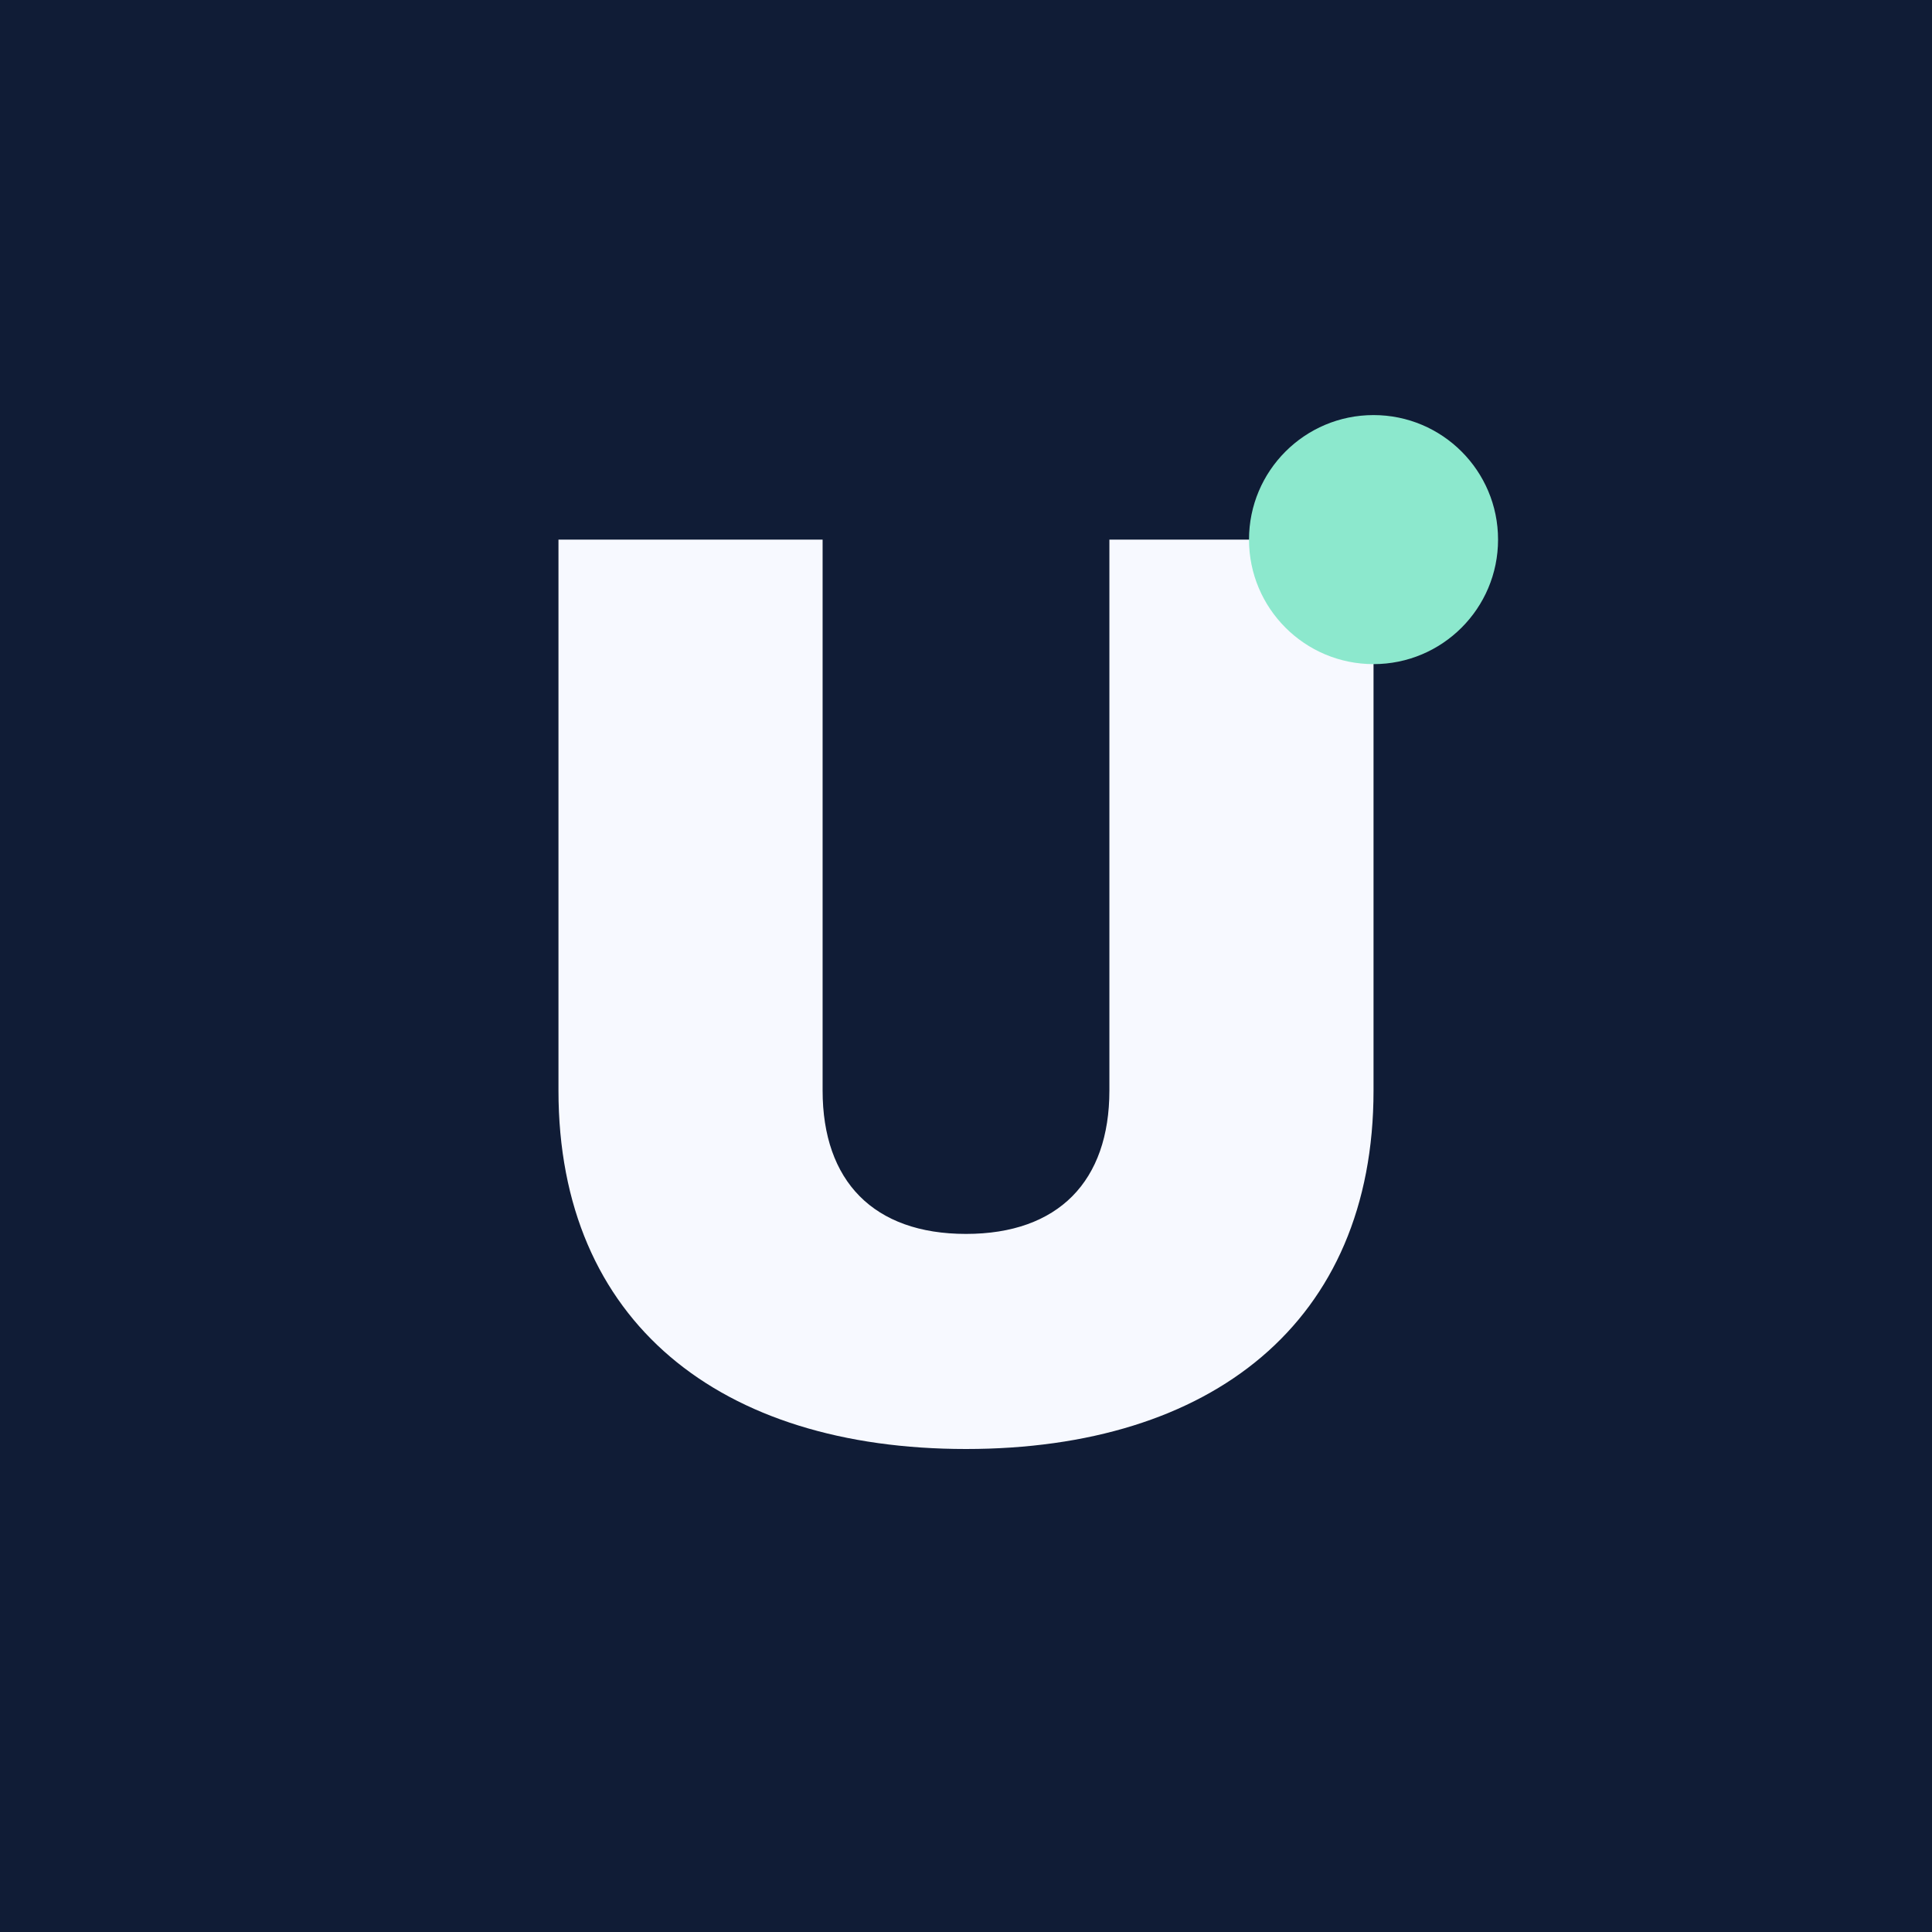
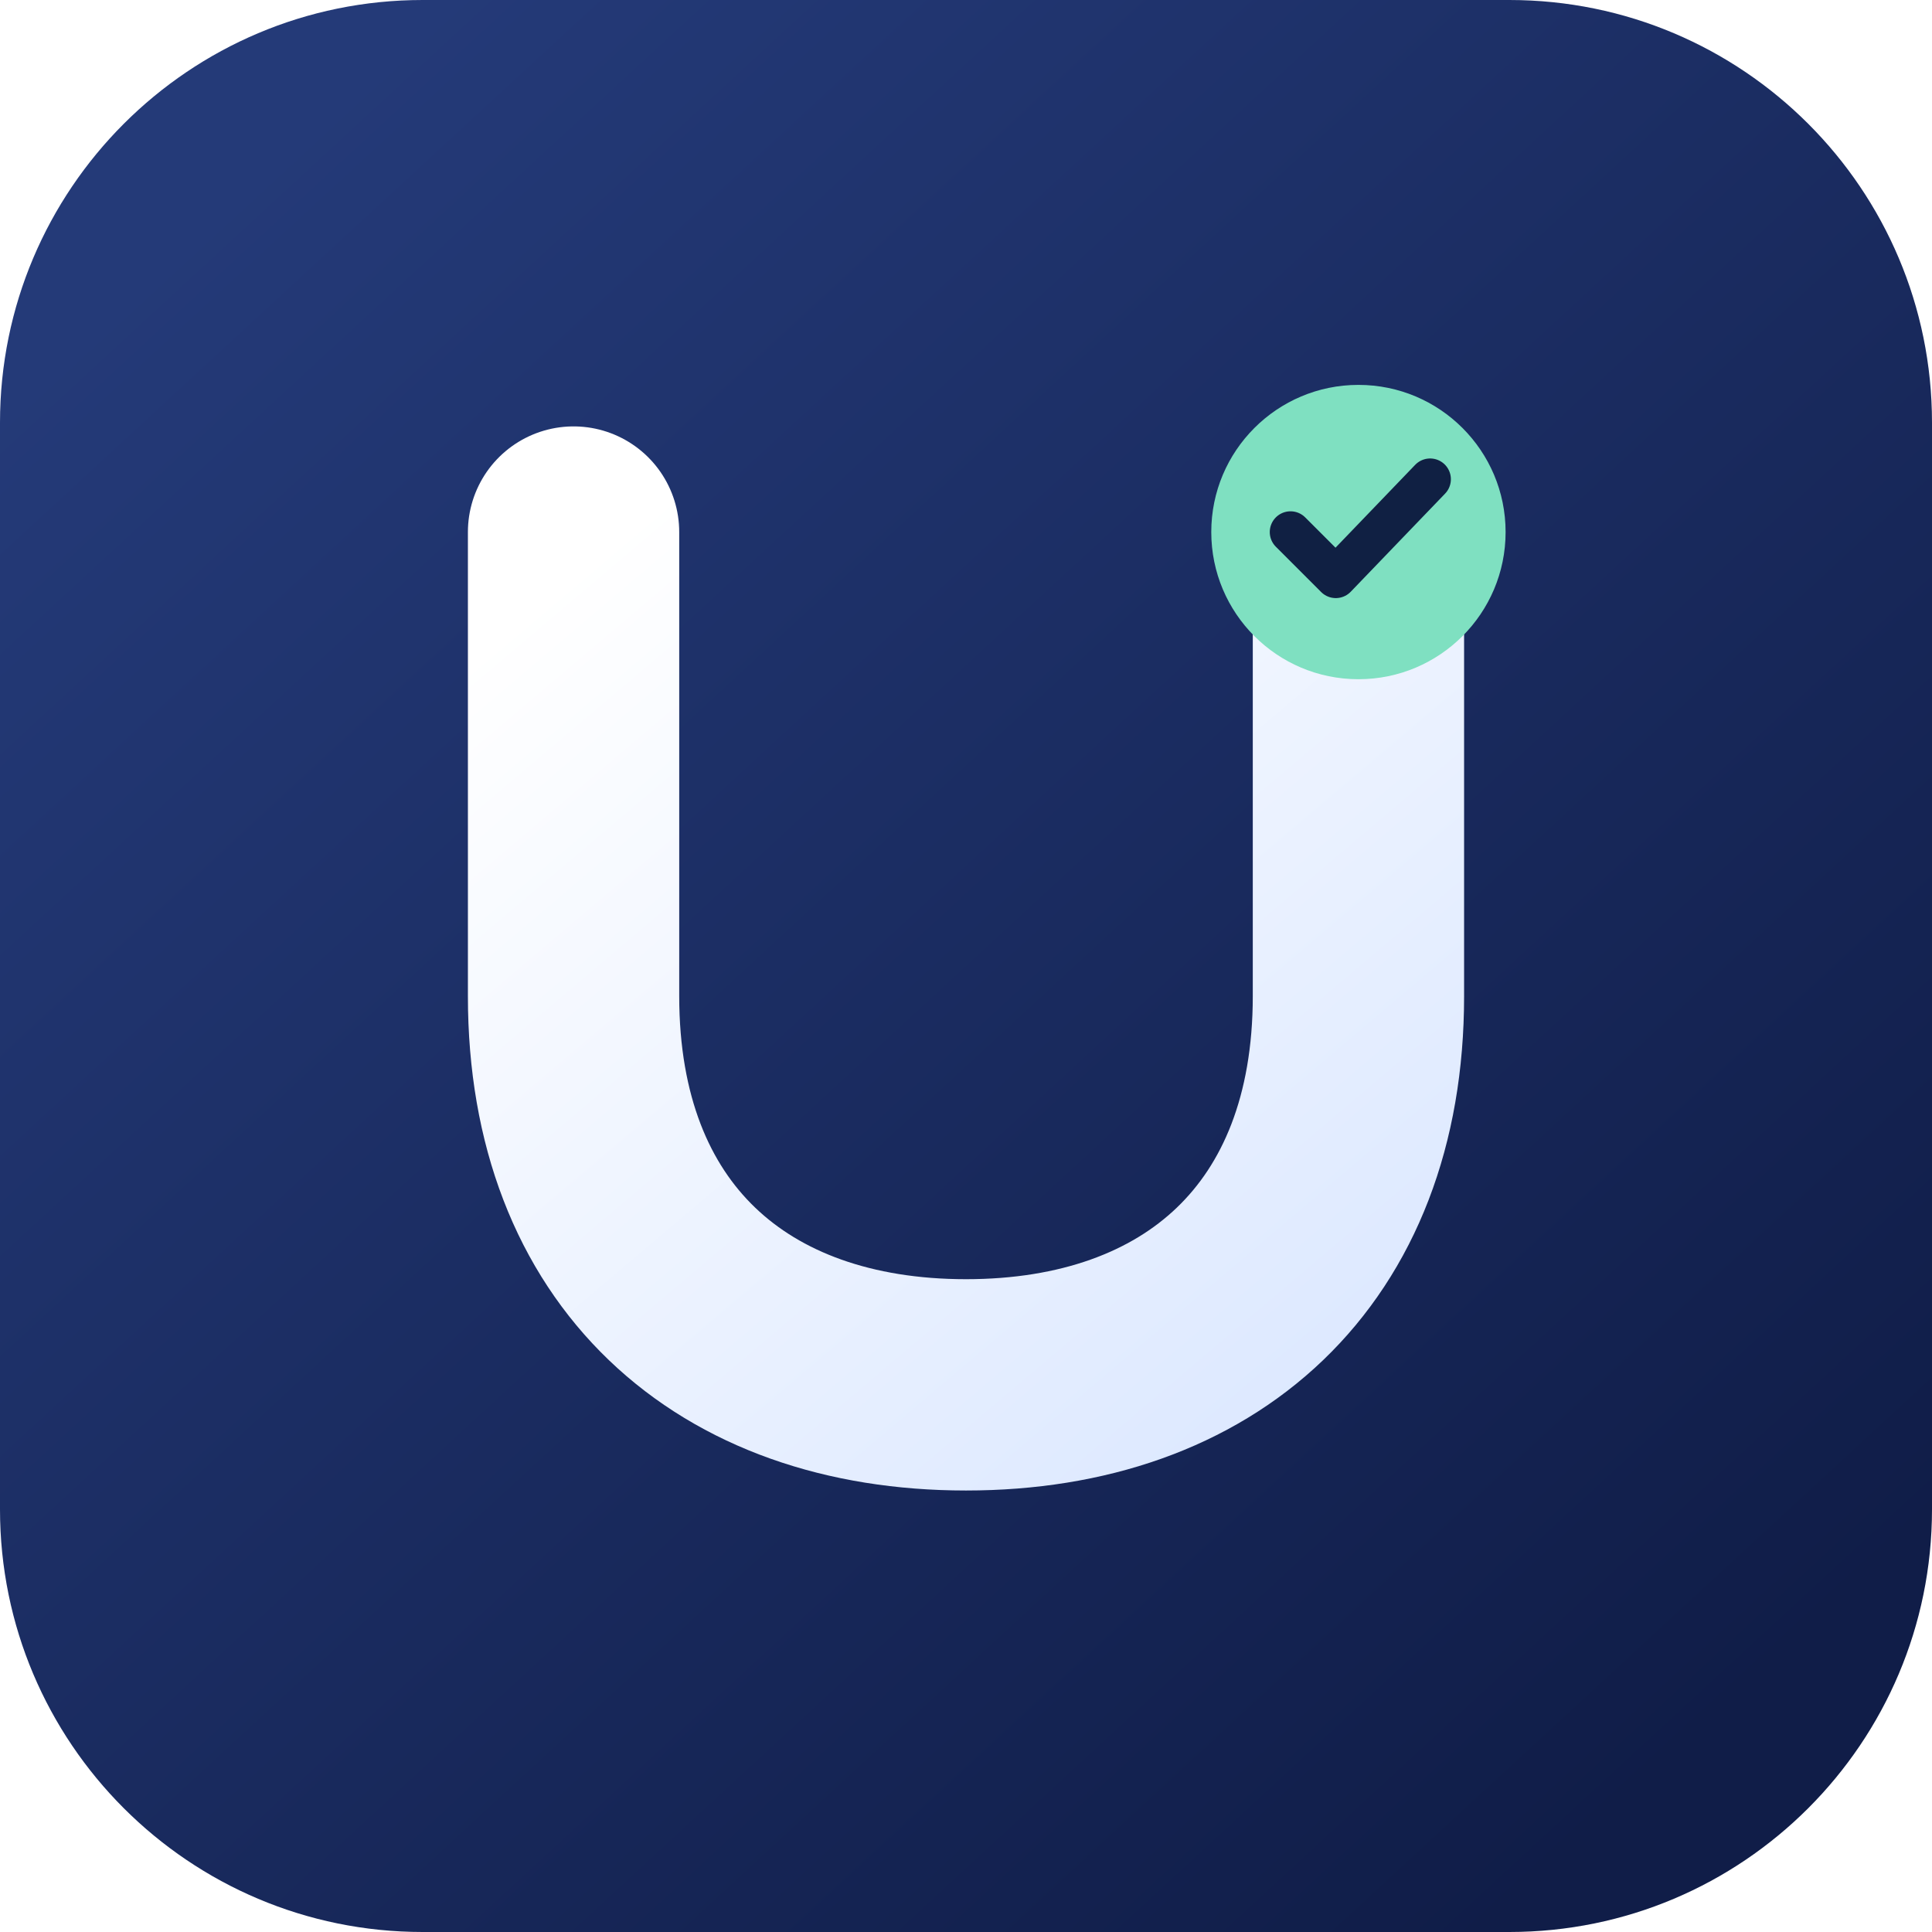
- <svg xmlns="http://www.w3.org/2000/svg" viewBox="0 0 1024 1024">
+ <svg xmlns="http://www.w3.org/2000/svg" width="1024" height="1024" viewBox="0 0 1024 1024">
  <defs>
+     <linearGradient id="bg" x1="128" y1="96" x2="896" y2="928" gradientUnits="userSpaceOnUse">
+       <stop stop-color="#243A78" />
+       <stop offset="1" stop-color="#101D48" />
+     </linearGradient>
+     <linearGradient id="mark" x1="326" y1="282" x2="714" y2="740" gradientUnits="userSpaceOnUse">
+       <stop stop-color="#FFFFFF" />
+       <stop offset="1" stop-color="#DCE8FF" />
+     </linearGradient>
  </defs>
-   <rect width="1024" height="1024" fill="#101c36" />
-   <path d="M296 286v292c0 123 86 190 216 190s216-67 216-190V286H588v292c0 48-27 76-76 76s-76-28-76-76V286Z" fill="#f7f9ff" />
-   <circle cx="728" cy="286" r="66" fill="#8ce8cd" />
+   <rect width="1024" height="1024" rx="224" fill="url(#bg)" />
+   <path d="M304 282V528C304 660 388 734 512 734C636 734 720 660 720 528V282" fill="none" stroke="url(#mark)" stroke-width="112" stroke-linecap="round" />
+   <circle cx="720" cy="282" r="78" fill="#7FE0C1" />
+   <path d="M684 282L708 306L758 254" fill="none" stroke="#102043" stroke-width="22" stroke-linecap="round" stroke-linejoin="round" />
</svg>
